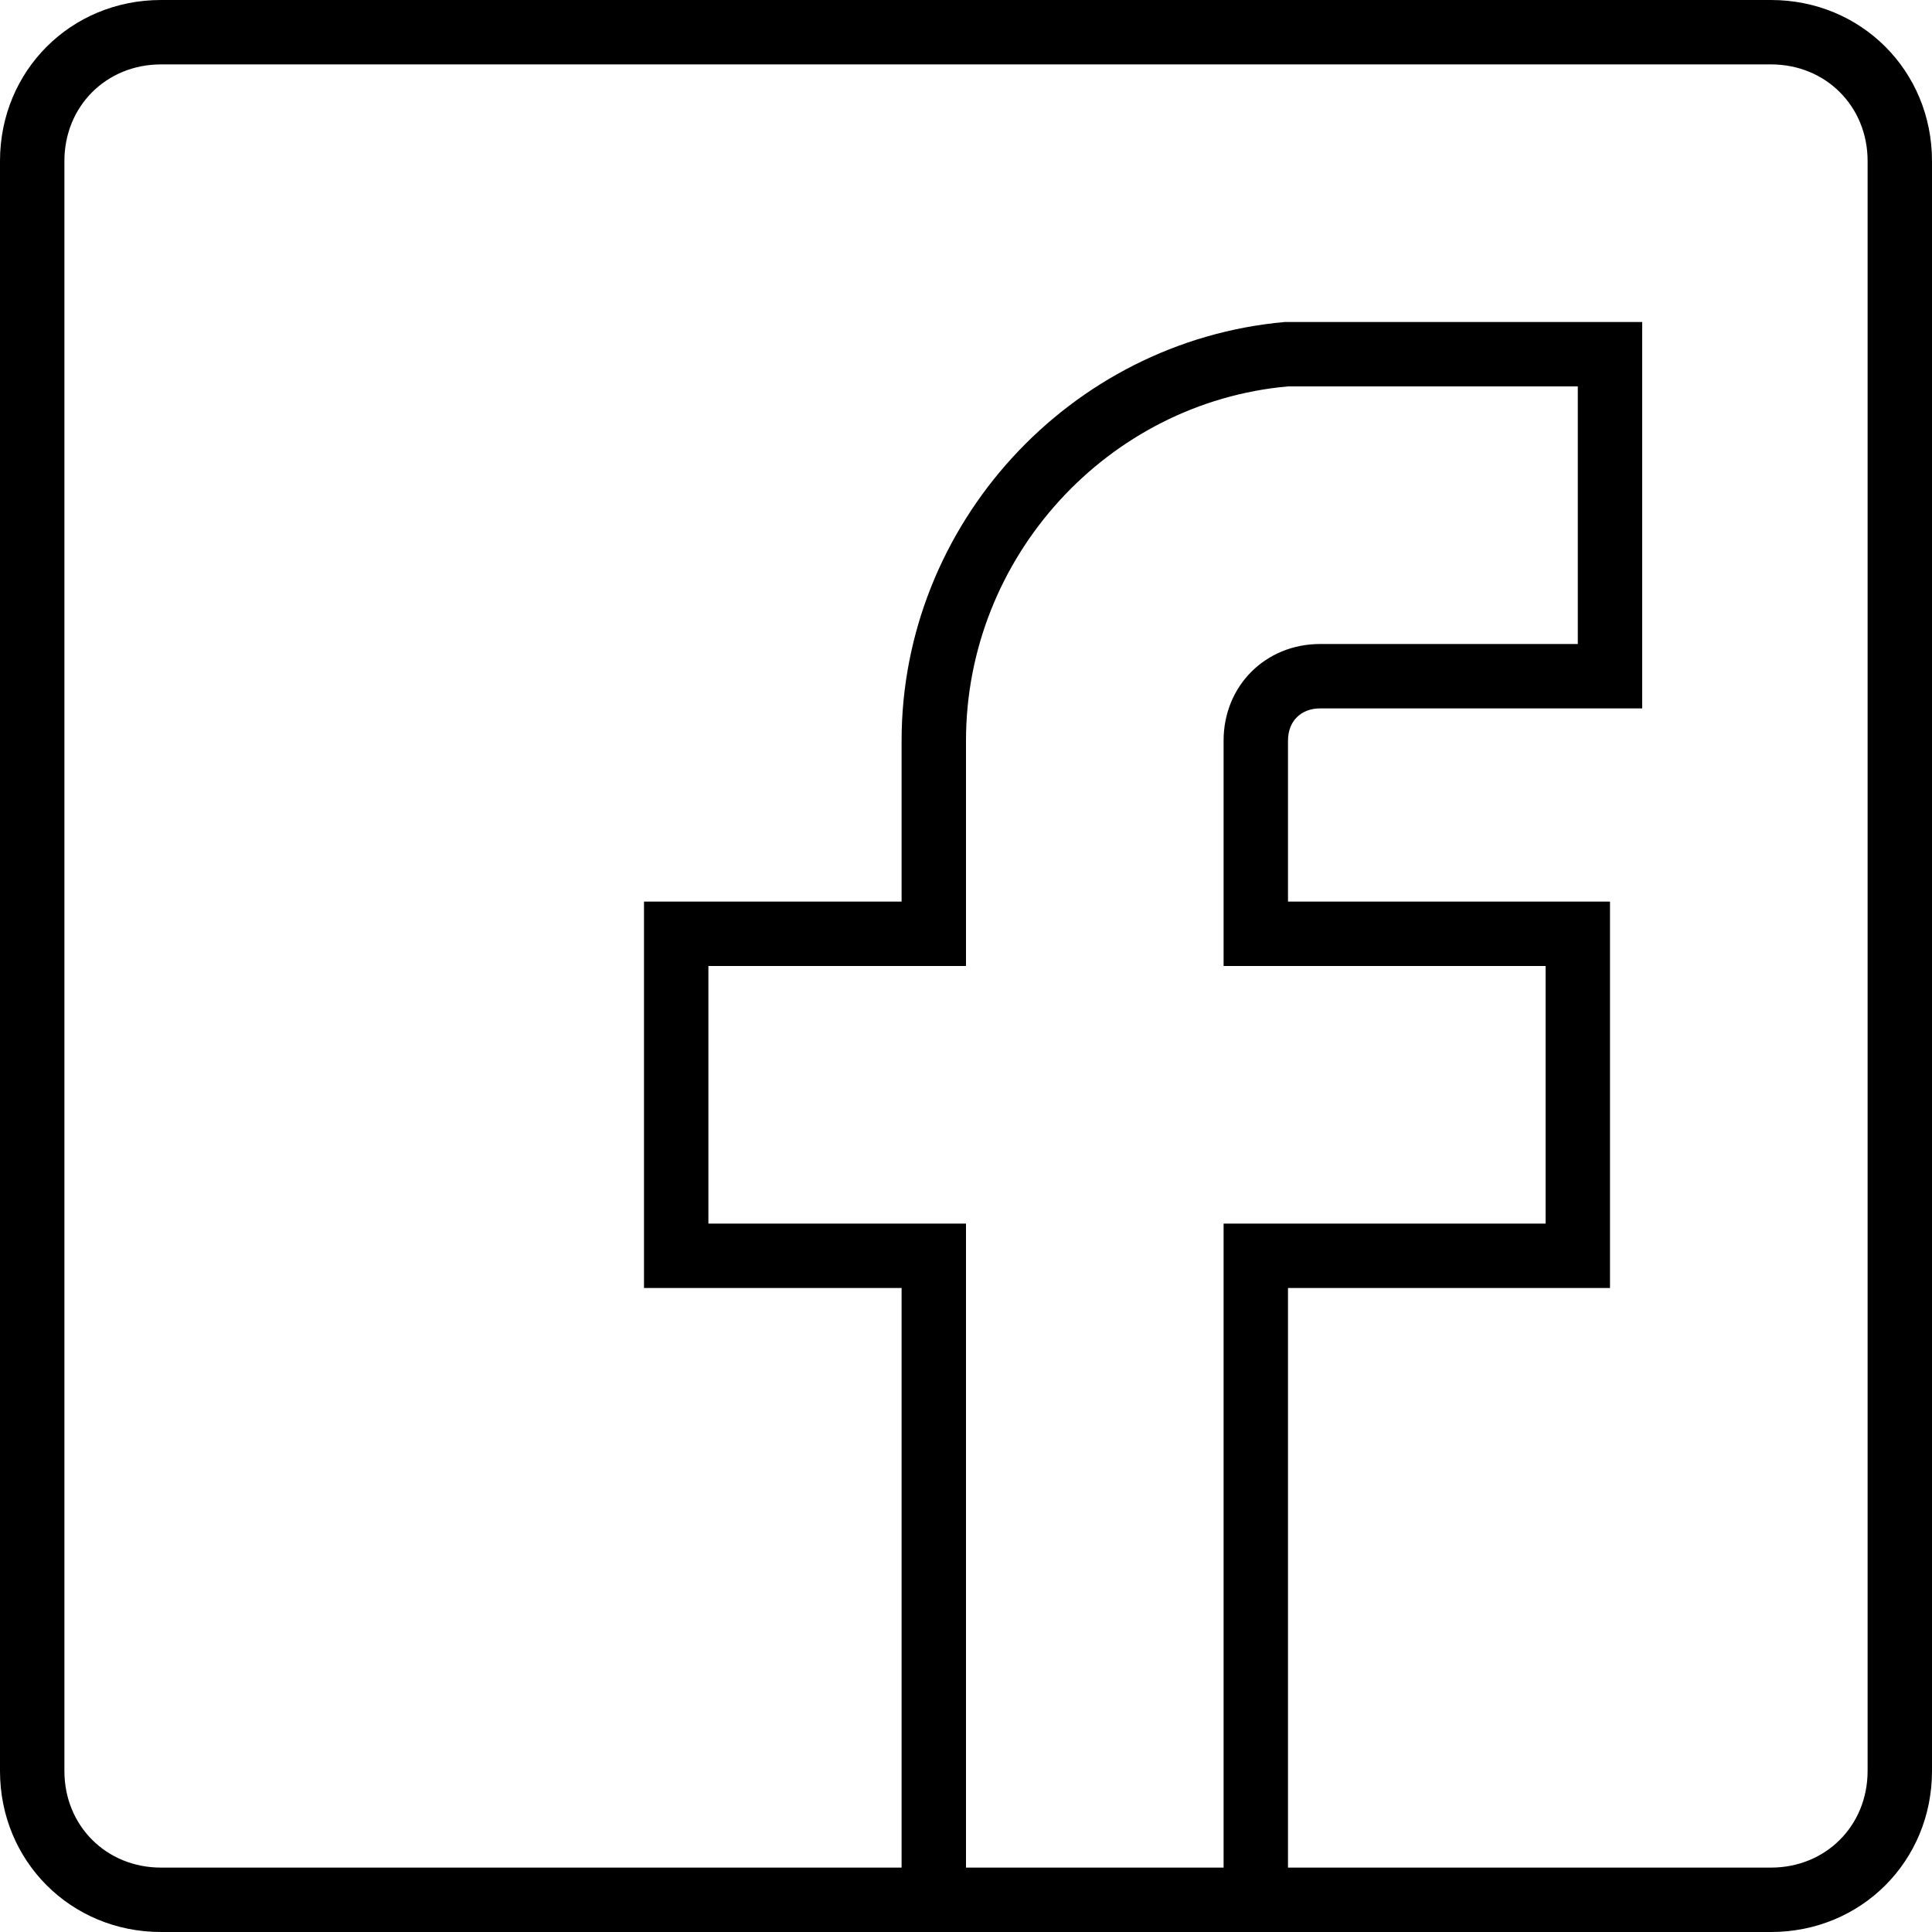
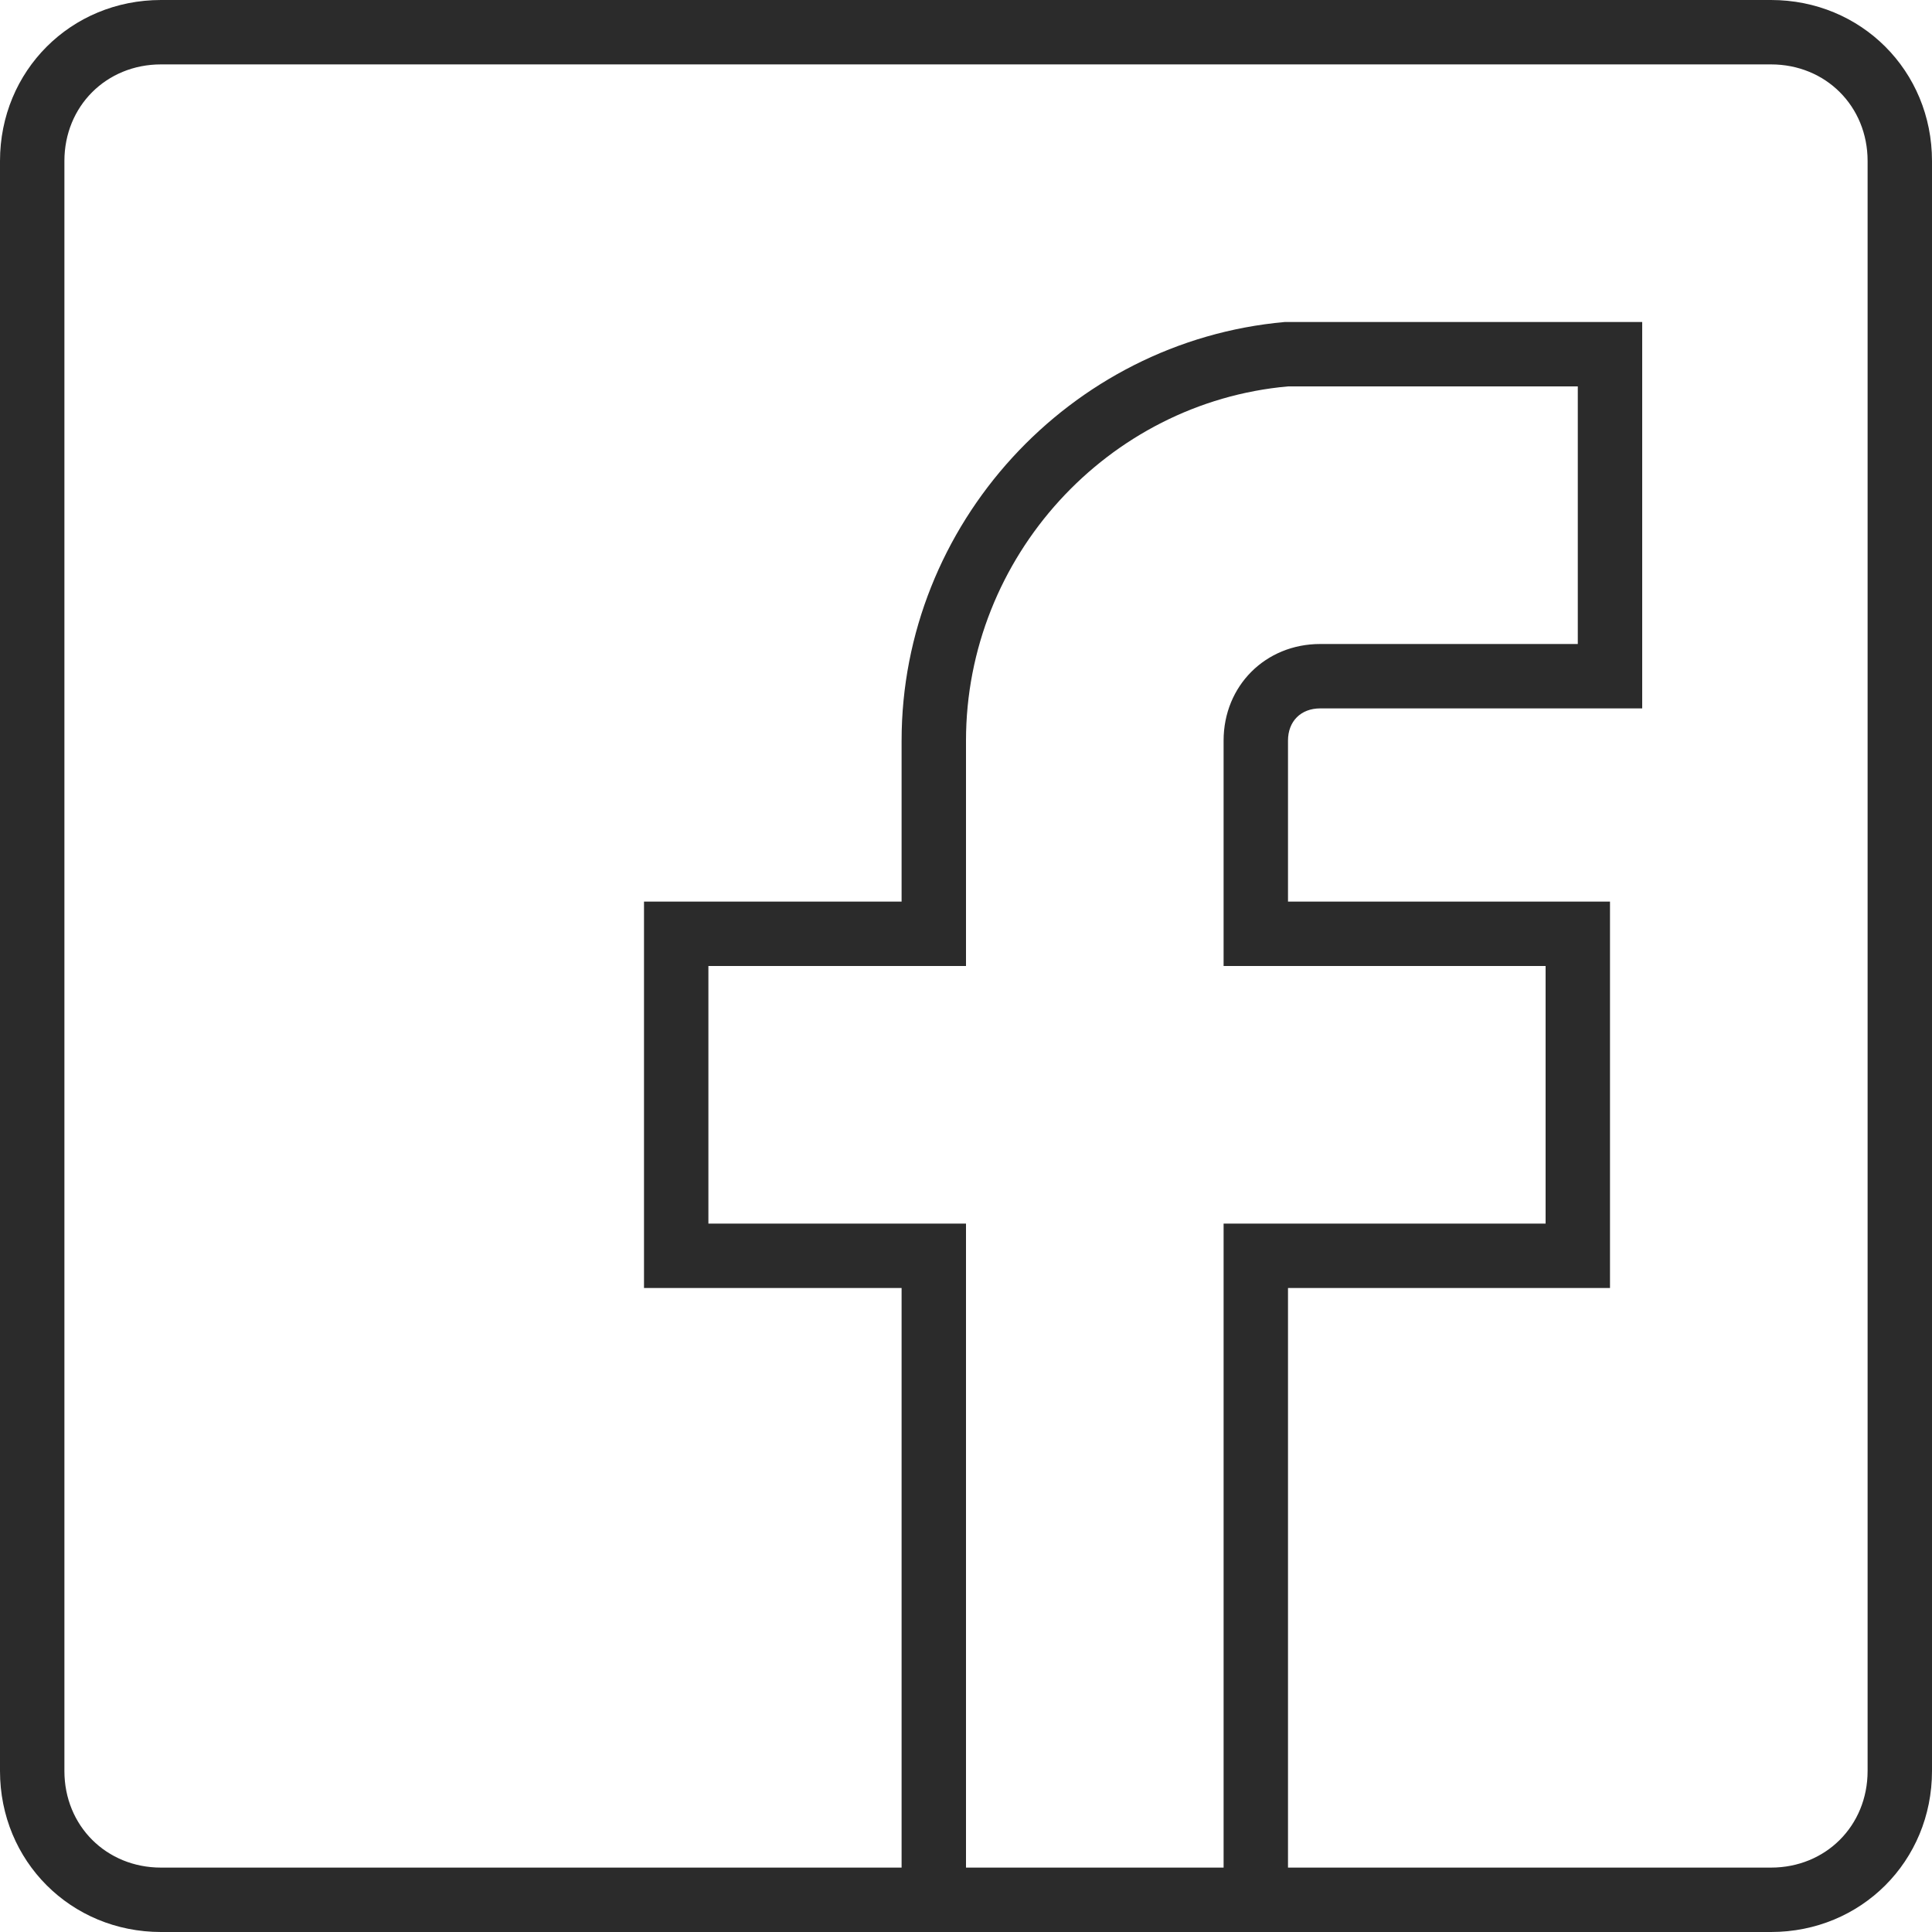
<svg xmlns="http://www.w3.org/2000/svg" version="1.1" id="Layer_1" x="0px" y="0px" viewBox="0 0 512 512" style="enable-background:new 0 0 512 512;" xml:space="preserve">
  <g transform="translate(1 1)">
    <g>
-       <path d="M468.333-1H41.667C17.773-1-1,17.773-1,41.667v426.667C-1,492.227,17.773,511,41.667,511h196.267h102.4h128    C492.227,511,511,492.227,511,468.333V41.667C511,17.773,492.227-1,468.333-1z M255,493.933V323.267h-68.267V255H255v-59.733    c0-48.64,37.547-89.6,85.333-93.867h76.8v68.267h-68.267c-14.507,0-25.6,11.093-25.6,25.6V255H408.6v68.267h-85.333v170.667H255z     M493.933,468.333c0,14.507-11.093,25.6-25.6,25.6h-128v-153.6h85.333v-102.4h-85.333v-42.667c0-5.12,3.413-8.533,8.533-8.533    H434.2v-102.4h-94.72c-57.173,5.12-101.547,53.76-101.547,110.933v42.667h-68.267v102.4h68.267v153.6H41.667    c-14.507,0-25.6-11.093-25.6-25.6V41.667c0-14.507,11.093-25.6,25.6-25.6h426.667c14.507,0,25.6,11.093,25.6,25.6V468.333z" />
+       <path fill="#2b2b2b" d="M468.333-1H41.667C17.773-1-1,17.773-1,41.667v426.667C-1,492.227,17.773,511,41.667,511h196.267h102.4h128    C492.227,511,511,492.227,511,468.333V41.667C511,17.773,492.227-1,468.333-1z M255,493.933V323.267h-68.267V255H255v-59.733    c0-48.64,37.547-89.6,85.333-93.867h76.8v68.267h-68.267c-14.507,0-25.6,11.093-25.6,25.6V255H408.6v68.267h-85.333v170.667H255z     M493.933,468.333c0,14.507-11.093,25.6-25.6,25.6h-128v-153.6h85.333v-102.4h-85.333v-42.667c0-5.12,3.413-8.533,8.533-8.533    H434.2v-102.4h-94.72c-57.173,5.12-101.547,53.76-101.547,110.933v42.667h-68.267v102.4h68.267v153.6H41.667    c-14.507,0-25.6-11.093-25.6-25.6V41.667c0-14.507,11.093-25.6,25.6-25.6h426.667c14.507,0,25.6,11.093,25.6,25.6V468.333z" />
    </g>
  </g>
  <g>
</g>
  <g>
</g>
  <g>
</g>
  <g>
</g>
  <g>
</g>
  <g>
</g>
  <g>
</g>
  <g>
</g>
  <g>
</g>
  <g>
</g>
  <g>
</g>
  <g>
</g>
  <g>
</g>
  <g>
</g>
  <g>
</g>
</svg>
